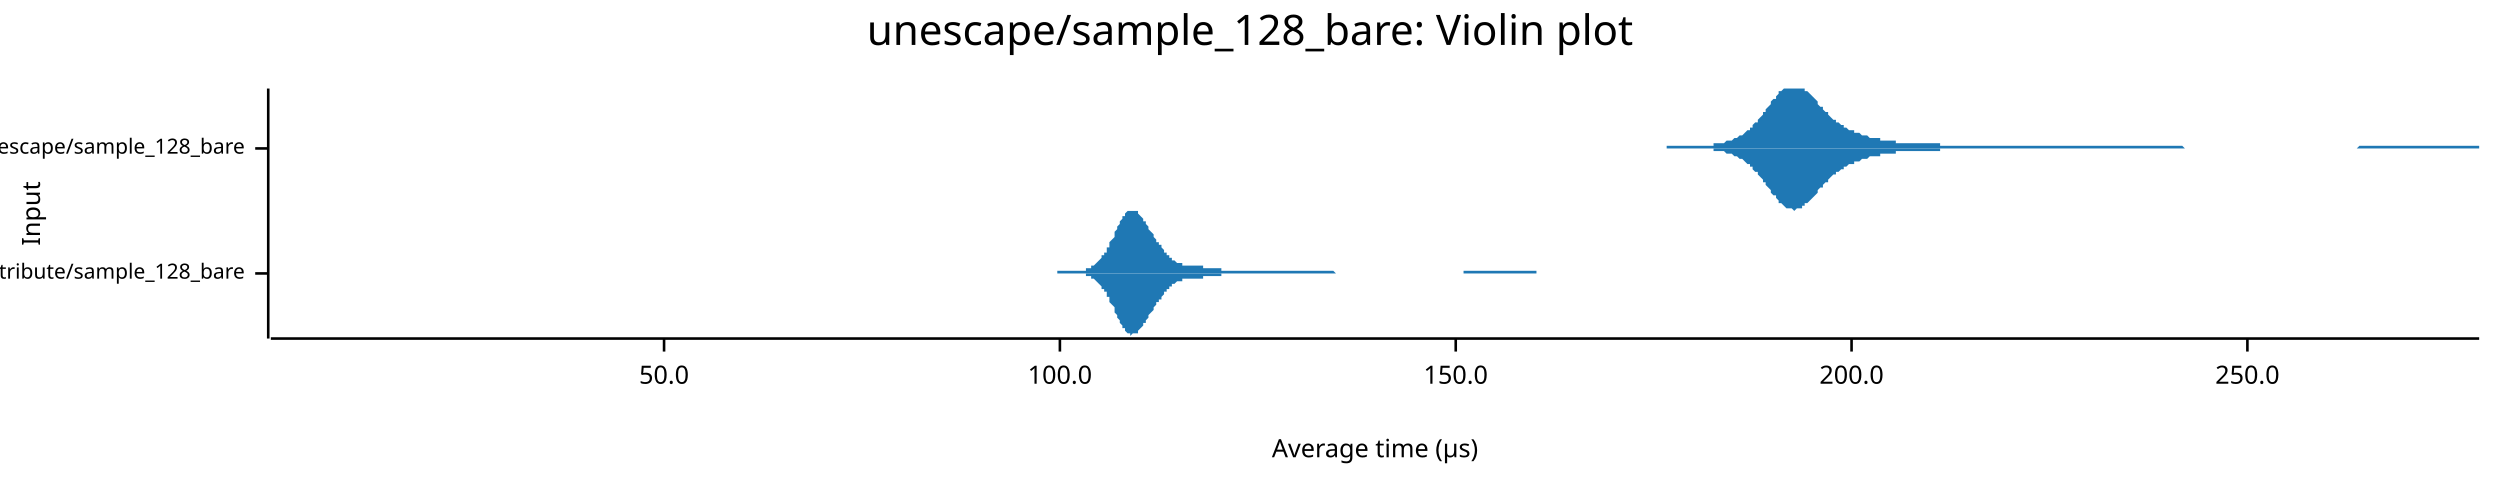
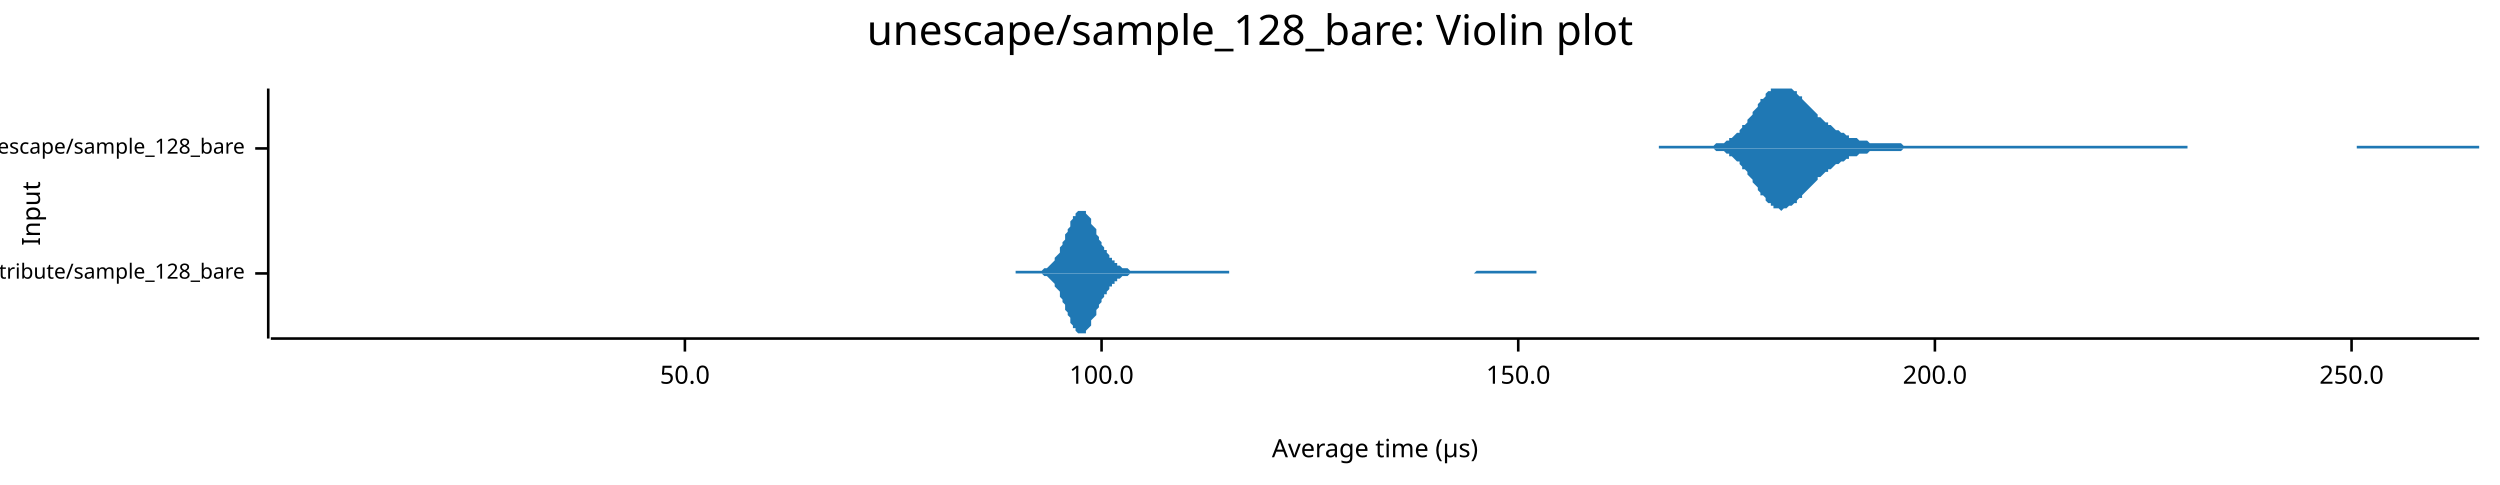
<svg xmlns="http://www.w3.org/2000/svg" width="960" height="186" viewBox="0 0 960 186">
  <text x="480" y="5" dy="0.76em" text-anchor="middle" font-family="sans-serif" font-size="16.129" opacity="1" fill="#000000">
unescape/sample_128_bare: Violin plot
</text>
  <text x="8" y="82" dy="0.76em" text-anchor="middle" font-family="sans-serif" font-size="9.677" opacity="1" fill="#000000" transform="rotate(270, 8, 82)">
Input
</text>
  <text x="528" y="178" dy="-0.5ex" text-anchor="middle" font-family="sans-serif" font-size="9.677" opacity="1" fill="#000000">
Average time (µs)
</text>
  <polyline fill="none" opacity="1" stroke="#000000" stroke-width="1" points="103,34 103,130 " />
  <text x="94" y="105" dy="0.5ex" text-anchor="end" font-family="sans-serif" font-size="8.065" opacity="1" fill="#000000">
unescape/unescape_attribute/sample_128_bare
</text>
  <polyline fill="none" opacity="1" stroke="#000000" stroke-width="1" points="98,105 103,105 " />
  <text x="94" y="57" dy="0.5ex" text-anchor="end" font-family="sans-serif" font-size="8.065" opacity="1" fill="#000000">
unescape/unescape/sample_128_bare
</text>
  <polyline fill="none" opacity="1" stroke="#000000" stroke-width="1" points="98,57 103,57 " />
  <polyline fill="none" opacity="1" stroke="#000000" stroke-width="1" points="104,130 952,130 " />
-   <text x="255" y="140" dy="0.76em" text-anchor="middle" font-family="sans-serif" font-size="9.677" opacity="1" fill="#000000">
+   <text x="263" y="140" dy="0.76em" text-anchor="middle" font-family="sans-serif" font-size="9.677" opacity="1" fill="#000000">
50.0
</text>
-   <polyline fill="none" opacity="1" stroke="#000000" stroke-width="1" points="255,130 255,135 " />
-   <text x="407" y="140" dy="0.76em" text-anchor="middle" font-family="sans-serif" font-size="9.677" opacity="1" fill="#000000">
+   <polyline fill="none" opacity="1" stroke="#000000" stroke-width="1" points="263,130 263,135 " />
+   <text x="423" y="140" dy="0.76em" text-anchor="middle" font-family="sans-serif" font-size="9.677" opacity="1" fill="#000000">
100.0
</text>
-   <polyline fill="none" opacity="1" stroke="#000000" stroke-width="1" points="407,130 407,135 " />
-   <text x="559" y="140" dy="0.76em" text-anchor="middle" font-family="sans-serif" font-size="9.677" opacity="1" fill="#000000">
+   <polyline fill="none" opacity="1" stroke="#000000" stroke-width="1" points="423,130 423,135 " />
+   <text x="583" y="140" dy="0.76em" text-anchor="middle" font-family="sans-serif" font-size="9.677" opacity="1" fill="#000000">
150.0
</text>
-   <polyline fill="none" opacity="1" stroke="#000000" stroke-width="1" points="559,130 559,135 " />
-   <text x="711" y="140" dy="0.76em" text-anchor="middle" font-family="sans-serif" font-size="9.677" opacity="1" fill="#000000">
+   <polyline fill="none" opacity="1" stroke="#000000" stroke-width="1" points="583,130 583,135 " />
+   <text x="743" y="140" dy="0.76em" text-anchor="middle" font-family="sans-serif" font-size="9.677" opacity="1" fill="#000000">
200.0
</text>
-   <polyline fill="none" opacity="1" stroke="#000000" stroke-width="1" points="711,130 711,135 " />
-   <text x="863" y="140" dy="0.76em" text-anchor="middle" font-family="sans-serif" font-size="9.677" opacity="1" fill="#000000">
+   <polyline fill="none" opacity="1" stroke="#000000" stroke-width="1" points="743,130 743,135 " />
+   <text x="903" y="140" dy="0.76em" text-anchor="middle" font-family="sans-serif" font-size="9.677" opacity="1" fill="#000000">
250.0
</text>
-   <polyline fill="none" opacity="1" stroke="#000000" stroke-width="1" points="863,130 863,135 " />
-   <polygon opacity="1" fill="#1F78B4" points="406,104 407,104 407,104 407,104 408,104 408,104 408,104 409,104 409,104 409,104 410,104 410,104 411,104 411,104 411,104 412,104 412,104 412,104 413,104 413,104 414,104 414,104 414,104 415,104 415,104 415,104 416,104 416,104 416,104 417,104 417,103 418,103 418,103 418,103 419,103 419,103 419,102 420,102 420,102 421,101 421,101 421,101 422,100 422,100 422,100 423,99 423,99 423,98 424,98 424,97 425,97 425,96 425,95 426,95 426,94 426,93 427,92 427,92 428,91 428,90 428,89 429,88 429,88 429,87 430,86 430,85 430,85 431,84 431,83 432,83 432,82 432,82 433,81 433,81 433,81 434,81 434,81 434,81 435,81 435,81 436,81 436,81 436,81 437,81 437,82 437,82 438,83 438,83 439,84 439,84 439,85 440,85 440,86 440,86 441,87 441,88 441,88 442,89 442,89 443,90 443,90 443,91 444,92 444,92 444,93 445,93 445,94 446,94 446,95 446,95 447,96 447,96 447,97 448,97 448,97 448,98 449,98 449,99 450,99 450,99 450,100 451,100 451,100 451,100 452,101 452,101 453,101 453,101 453,101 454,101 454,101 454,102 455,102 455,102 455,102 456,102 456,102 457,102 457,102 457,102 458,102 458,102 458,102 459,102 459,102 460,102 460,102 460,102 461,102 461,102 461,102 462,102 462,103 462,103 463,103 463,103 464,103 464,103 464,103 465,103 465,103 465,103 466,103 466,103 466,103 467,103 467,103 468,103 468,103 468,103 469,103 469,104 469,104 470,104 470,104 471,104 471,104 471,104 472,104 472,104 472,104 473,104 473,104 473,104 474,104 474,104 475,104 475,104 475,104 476,104 476,104 476,104 477,104 477,104 478,104 478,104 478,104 479,104 479,104 479,104 480,104 480,104 480,104 481,104 481,104 482,104 482,104 482,104 483,104 483,104 483,104 484,104 484,104 485,104 485,104 485,104 486,104 486,104 486,104 487,104 487,104 487,104 488,104 488,104 489,104 489,104 489,104 490,104 490,104 490,104 491,104 491,104 491,104 492,104 492,104 493,104 493,104 493,104 494,104 494,104 494,104 495,104 495,104 496,104 496,104 496,104 497,104 497,104 497,104 498,104 498,104 498,104 499,104 499,104 500,104 500,104 500,104 501,104 501,104 501,104 502,104 502,104 503,104 503,104 503,104 504,104 504,104 504,104 505,104 505,104 505,104 506,104 506,104 507,104 507,104 507,104 508,104 508,104 508,104 509,104 509,104 510,104 510,104 510,104 511,104 511,104 511,104 512,104 512,104 512,104 513,105 513,105 514,105 514,105 514,105 515,105 515,105 515,105 516,105 516,105 517,105 517,105 517,105 518,105 518,105 518,105 519,105 519,105 519,105 520,105 520,105 521,105 521,105 521,105 522,105 522,105 522,105 523,105 523,105 523,105 524,105 524,105 525,105 525,105 525,105 526,105 526,105 526,105 527,105 527,105 528,105 528,105 528,105 529,105 529,105 529,105 530,105 530,105 530,105 531,105 531,105 532,105 532,105 532,105 533,105 533,105 533,105 534,105 534,105 535,105 535,105 535,105 536,105 536,105 536,105 537,105 537,105 537,105 538,105 538,105 539,105 539,105 539,105 540,105 540,105 540,105 541,105 541,105 542,105 542,105 542,105 543,105 543,105 543,105 544,105 544,105 544,105 545,105 545,105 546,105 546,105 546,105 547,105 547,105 547,105 548,105 548,105 548,105 549,105 549,105 550,105 550,105 550,105 551,105 551,105 551,105 552,105 552,105 553,105 553,105 553,105 554,105 554,105 554,105 555,105 555,105 555,105 556,105 556,105 557,105 557,105 557,105 558,105 558,105 558,105 559,105 559,105 560,105 560,105 560,105 561,105 561,105 561,105 562,105 562,105 562,104 563,104 563,104 564,104 564,104 564,104 565,104 565,104 565,104 566,104 566,104 567,104 567,104 567,104 568,104 568,104 568,104 569,104 569,104 569,104 570,104 570,104 571,104 571,104 571,104 572,104 572,104 572,104 573,104 573,104 573,104 574,104 574,104 575,104 575,104 575,104 576,104 576,104 576,104 577,104 577,104 578,104 578,104 578,104 579,104 579,104 579,104 580,104 580,104 580,104 581,104 581,104 582,104 582,104 582,104 583,104 583,104 583,104 584,104 584,104 585,104 585,104 585,104 586,104 586,104 586,104 587,104 587,104 587,104 588,104 588,104 589,104 589,104 589,104 590,104 590,105 406,105 " />
-   <polygon opacity="1" fill="#1F78B4" points="406,105 407,105 407,105 407,105 408,105 408,105 408,105 409,105 409,105 409,105 410,105 410,105 411,105 411,105 411,105 412,105 412,105 412,105 413,105 413,105 414,105 414,105 414,105 415,105 415,105 415,105 416,105 416,105 416,105 417,105 417,106 418,106 418,106 418,106 419,106 419,106 419,107 420,107 420,107 421,108 421,108 421,108 422,109 422,109 422,109 423,110 423,110 423,111 424,111 424,112 425,112 425,113 425,114 426,114 426,115 426,116 427,117 427,117 428,118 428,119 428,120 429,121 429,121 429,122 430,123 430,124 430,124 431,125 431,126 432,126 432,127 432,127 433,128 433,128 433,128 434,128 434,128 434,129 435,128 435,128 436,128 436,128 436,128 437,128 437,127 437,127 438,126 438,126 439,125 439,125 439,124 440,124 440,123 440,123 441,122 441,121 441,121 442,120 442,120 443,119 443,119 443,118 444,117 444,117 444,116 445,116 445,115 446,115 446,114 446,114 447,113 447,113 447,112 448,112 448,112 448,111 449,111 449,110 450,110 450,110 450,109 451,109 451,109 451,109 452,108 452,108 453,108 453,108 453,108 454,108 454,108 454,107 455,107 455,107 455,107 456,107 456,107 457,107 457,107 457,107 458,107 458,107 458,107 459,107 459,107 460,107 460,107 460,107 461,107 461,107 461,107 462,107 462,106 462,106 463,106 463,106 464,106 464,106 464,106 465,106 465,106 465,106 466,106 466,106 466,106 467,106 467,106 468,106 468,106 468,106 469,106 469,105 469,105 470,105 470,105 471,105 471,105 471,105 472,105 472,105 472,105 473,105 473,105 473,105 474,105 474,105 475,105 475,105 475,105 476,105 476,105 476,105 477,105 477,105 478,105 478,105 478,105 479,105 479,105 479,105 480,105 480,105 480,105 481,105 481,105 482,105 482,105 482,105 483,105 483,105 483,105 484,105 484,105 485,105 485,105 485,105 486,105 486,105 486,105 487,105 487,105 487,105 488,105 488,105 489,105 489,105 489,105 490,105 490,105 490,105 491,105 491,105 491,105 492,105 492,105 493,105 493,105 493,105 494,105 494,105 494,105 495,105 495,105 496,105 496,105 496,105 497,105 497,105 497,105 498,105 498,105 498,105 499,105 499,105 500,105 500,105 500,105 501,105 501,105 501,105 502,105 502,105 503,105 503,105 503,105 504,105 504,105 504,105 505,105 505,105 505,105 506,105 506,105 507,105 507,105 507,105 508,105 508,105 508,105 509,105 509,105 510,105 510,105 510,105 511,105 511,105 511,105 512,105 512,105 512,105 513,105 513,105 514,105 514,105 514,105 515,105 515,105 515,105 516,105 516,105 517,105 517,105 517,105 518,105 518,105 518,105 519,105 519,105 519,105 520,105 520,105 521,105 521,105 521,105 522,105 522,105 522,105 523,105 523,105 523,105 524,105 524,105 525,105 525,105 525,105 526,105 526,105 526,105 527,105 527,105 528,105 528,105 528,105 529,105 529,105 529,105 530,105 530,105 530,105 531,105 531,105 532,105 532,105 532,105 533,105 533,105 533,105 534,105 534,105 535,105 535,105 535,105 536,105 536,105 536,105 537,105 537,105 537,105 538,105 538,105 539,105 539,105 539,105 540,105 540,105 540,105 541,105 541,105 542,105 542,105 542,105 543,105 543,105 543,105 544,105 544,105 544,105 545,105 545,105 546,105 546,105 546,105 547,105 547,105 547,105 548,105 548,105 548,105 549,105 549,105 550,105 550,105 550,105 551,105 551,105 551,105 552,105 552,105 553,105 553,105 553,105 554,105 554,105 554,105 555,105 555,105 555,105 556,105 556,105 557,105 557,105 557,105 558,105 558,105 558,105 559,105 559,105 560,105 560,105 560,105 561,105 561,105 561,105 562,105 562,105 562,105 563,105 563,105 564,105 564,105 564,105 565,105 565,105 565,105 566,105 566,105 567,105 567,105 567,105 568,105 568,105 568,105 569,105 569,105 569,105 570,105 570,105 571,105 571,105 571,105 572,105 572,105 572,105 573,105 573,105 573,105 574,105 574,105 575,105 575,105 575,105 576,105 576,105 576,105 577,105 577,105 578,105 578,105 578,105 579,105 579,105 579,105 580,105 580,105 580,105 581,105 581,105 582,105 582,105 582,105 583,105 583,105 583,105 584,105 584,105 585,105 585,105 585,105 586,105 586,105 586,105 587,105 587,105 587,105 588,105 588,105 589,105 589,105 589,105 590,105 590,105 406,105 " />
-   <polygon opacity="1" fill="#1F78B4" points="640,56 640,56 641,56 642,56 642,56 643,56 643,56 644,56 645,56 645,56 646,56 647,56 647,56 648,56 648,56 649,56 650,56 650,56 651,56 652,56 652,56 653,56 653,56 654,56 655,56 655,56 656,56 657,56 657,56 658,56 658,55 659,55 660,55 660,55 661,55 662,55 662,55 663,54 663,54 664,54 665,54 665,54 666,53 667,53 667,53 668,52 668,52 669,52 670,51 670,51 671,50 672,50 672,49 673,49 673,48 674,47 675,47 675,46 676,45 677,44 677,43 678,43 678,42 679,41 680,40 680,39 681,38 682,38 682,37 683,36 683,35 684,35 685,34 685,34 686,34 687,34 687,34 688,34 688,34 689,34 690,34 690,34 691,34 692,34 692,34 693,34 693,35 694,35 695,36 695,36 696,37 697,38 697,38 698,39 698,40 699,41 700,41 700,42 701,43 702,43 702,44 703,45 703,45 704,46 705,46 705,47 706,47 707,48 707,48 708,48 708,49 709,49 710,50 710,50 711,50 712,50 712,51 713,51 713,51 714,51 715,52 715,52 716,52 717,52 717,52 718,53 718,53 719,53 720,53 720,53 721,53 722,53 722,54 723,54 723,54 724,54 725,54 725,54 726,54 727,54 727,54 728,54 728,55 729,55 730,55 730,55 731,55 732,55 732,55 733,55 733,55 734,55 735,55 735,55 736,55 737,55 737,55 738,55 738,55 739,55 740,55 740,55 741,55 742,55 742,55 743,55 743,55 744,55 745,55 745,56 746,56 747,56 747,56 748,56 748,56 749,56 750,56 750,56 751,56 752,56 752,56 753,56 753,56 754,56 755,56 755,56 756,56 757,56 757,56 758,56 758,56 759,56 760,56 760,56 761,56 762,56 762,56 763,56 763,56 764,56 765,56 765,56 766,56 767,56 767,56 768,56 768,56 769,56 770,56 770,56 771,56 772,56 772,56 773,56 773,56 774,56 775,56 775,56 776,56 777,56 777,56 778,56 778,56 779,56 780,56 780,56 781,56 782,56 782,56 783,56 783,56 784,56 785,56 785,56 786,56 787,56 787,56 788,56 788,56 789,56 790,56 790,56 791,56 792,56 792,56 793,56 793,56 794,56 795,56 795,56 796,56 797,56 797,56 798,56 798,56 799,56 800,56 800,56 801,56 802,56 802,56 803,56 803,56 804,56 805,56 805,56 806,56 807,56 807,56 808,56 808,56 809,56 810,56 810,56 811,56 812,56 812,56 813,56 813,56 814,56 815,56 815,56 816,56 817,56 817,56 818,56 818,56 819,56 820,56 820,56 821,56 822,56 822,56 823,56 823,56 824,56 825,56 825,56 826,56 827,56 827,56 828,56 828,56 829,56 830,56 830,56 831,56 832,56 832,56 833,56 833,56 834,56 835,56 835,56 836,56 837,56 837,56 838,56 838,56 839,57 840,57 840,57 841,57 842,57 842,57 843,57 843,57 844,57 845,57 845,57 846,57 847,57 847,57 848,57 848,57 849,57 850,57 850,57 851,57 852,57 852,57 853,57 853,57 854,57 855,57 855,57 856,57 857,57 857,57 858,57 858,57 859,57 860,57 860,57 861,57 862,57 862,57 863,57 863,57 864,57 865,57 865,57 866,57 867,57 867,57 868,57 868,57 869,57 870,57 870,57 871,57 872,57 872,57 873,57 873,57 874,57 875,57 875,57 876,57 877,57 877,57 878,57 878,57 879,57 880,57 880,57 881,57 882,57 882,57 883,57 883,57 884,57 885,57 885,57 886,57 887,57 887,57 888,57 888,57 889,57 890,57 890,57 891,57 892,57 892,57 893,57 893,57 894,57 895,57 895,57 896,57 897,57 897,57 898,57 898,57 899,57 900,57 900,57 901,57 902,57 902,57 903,57 903,57 904,57 905,57 905,57 906,56 907,56 907,56 908,56 908,56 909,56 910,56 910,56 911,56 912,56 912,56 913,56 913,56 914,56 915,56 915,56 916,56 917,56 917,56 918,56 918,56 919,56 920,56 920,56 921,56 922,56 922,56 923,56 923,56 924,56 925,56 925,56 926,56 927,56 927,56 928,56 928,56 929,56 930,56 930,56 931,56 932,56 932,56 933,56 933,56 934,56 935,56 935,56 936,56 937,56 937,56 938,56 938,56 939,56 940,56 940,56 941,56 942,56 942,56 943,56 943,56 944,56 945,56 945,56 946,56 947,56 947,56 948,56 948,56 949,56 950,56 950,56 951,56 952,56 952,57 640,57 " />
-   <polygon opacity="1" fill="#1F78B4" points="640,57 640,57 641,57 642,57 642,57 643,57 643,57 644,57 645,57 645,57 646,57 647,57 647,57 648,57 648,57 649,57 650,57 650,57 651,57 652,57 652,57 653,57 653,57 654,57 655,57 655,57 656,57 657,57 657,57 658,57 658,58 659,58 660,58 660,58 661,58 662,58 662,58 663,59 663,59 664,59 665,59 665,59 666,60 667,60 667,60 668,61 668,61 669,61 670,62 670,62 671,63 672,63 672,64 673,64 673,65 674,66 675,66 675,67 676,68 677,69 677,70 678,70 678,71 679,72 680,73 680,74 681,75 682,75 682,76 683,77 683,78 684,78 685,79 685,79 686,80 687,80 687,80 688,80 688,80 689,81 690,80 690,80 691,80 692,80 692,79 693,79 693,78 694,78 695,77 695,77 696,76 697,75 697,75 698,74 698,73 699,72 700,72 700,71 701,70 702,70 702,69 703,68 703,68 704,67 705,67 705,66 706,66 707,65 707,65 708,65 708,64 709,64 710,63 710,63 711,63 712,63 712,62 713,62 713,62 714,62 715,61 715,61 716,61 717,61 717,61 718,60 718,60 719,60 720,60 720,60 721,60 722,60 722,59 723,59 723,59 724,59 725,59 725,59 726,59 727,59 727,59 728,59 728,58 729,58 730,58 730,58 731,58 732,58 732,58 733,58 733,58 734,58 735,58 735,58 736,58 737,58 737,58 738,58 738,58 739,58 740,58 740,58 741,58 742,58 742,58 743,58 743,58 744,58 745,58 745,57 746,57 747,57 747,57 748,57 748,57 749,57 750,57 750,57 751,57 752,57 752,57 753,57 753,57 754,57 755,57 755,57 756,57 757,57 757,57 758,57 758,57 759,57 760,57 760,57 761,57 762,57 762,57 763,57 763,57 764,57 765,57 765,57 766,57 767,57 767,57 768,57 768,57 769,57 770,57 770,57 771,57 772,57 772,57 773,57 773,57 774,57 775,57 775,57 776,57 777,57 777,57 778,57 778,57 779,57 780,57 780,57 781,57 782,57 782,57 783,57 783,57 784,57 785,57 785,57 786,57 787,57 787,57 788,57 788,57 789,57 790,57 790,57 791,57 792,57 792,57 793,57 793,57 794,57 795,57 795,57 796,57 797,57 797,57 798,57 798,57 799,57 800,57 800,57 801,57 802,57 802,57 803,57 803,57 804,57 805,57 805,57 806,57 807,57 807,57 808,57 808,57 809,57 810,57 810,57 811,57 812,57 812,57 813,57 813,57 814,57 815,57 815,57 816,57 817,57 817,57 818,57 818,57 819,57 820,57 820,57 821,57 822,57 822,57 823,57 823,57 824,57 825,57 825,57 826,57 827,57 827,57 828,57 828,57 829,57 830,57 830,57 831,57 832,57 832,57 833,57 833,57 834,57 835,57 835,57 836,57 837,57 837,57 838,57 838,57 839,57 840,57 840,57 841,57 842,57 842,57 843,57 843,57 844,57 845,57 845,57 846,57 847,57 847,57 848,57 848,57 849,57 850,57 850,57 851,57 852,57 852,57 853,57 853,57 854,57 855,57 855,57 856,57 857,57 857,57 858,57 858,57 859,57 860,57 860,57 861,57 862,57 862,57 863,57 863,57 864,57 865,57 865,57 866,57 867,57 867,57 868,57 868,57 869,57 870,57 870,57 871,57 872,57 872,57 873,57 873,57 874,57 875,57 875,57 876,57 877,57 877,57 878,57 878,57 879,57 880,57 880,57 881,57 882,57 882,57 883,57 883,57 884,57 885,57 885,57 886,57 887,57 887,57 888,57 888,57 889,57 890,57 890,57 891,57 892,57 892,57 893,57 893,57 894,57 895,57 895,57 896,57 897,57 897,57 898,57 898,57 899,57 900,57 900,57 901,57 902,57 902,57 903,57 903,57 904,57 905,57 905,57 906,57 907,57 907,57 908,57 908,57 909,57 910,57 910,57 911,57 912,57 912,57 913,57 913,57 914,57 915,57 915,57 916,57 917,57 917,57 918,57 918,57 919,57 920,57 920,57 921,57 922,57 922,57 923,57 923,57 924,57 925,57 925,57 926,57 927,57 927,57 928,57 928,57 929,57 930,57 930,57 931,57 932,57 932,57 933,57 933,57 934,57 935,57 935,57 936,57 937,57 937,57 938,57 938,57 939,57 940,57 940,57 941,57 942,57 942,57 943,57 943,57 944,57 945,57 945,57 946,57 947,57 947,57 948,57 948,57 949,57 950,57 950,57 951,57 952,57 952,57 640,57 " />
+   <polyline fill="none" opacity="1" stroke="#000000" stroke-width="1" points="903,130 903,135 " />
+   <polygon opacity="1" fill="#1F78B4" points="390,104 390,104 391,104 391,104 391,104 392,104 392,104 393,104 393,104 393,104 394,104 394,104 395,104 395,104 395,104 396,104 396,104 397,104 397,104 397,104 398,104 398,104 399,104 399,104 399,104 400,104 400,104 401,103 401,103 401,103 402,103 402,103 403,102 403,102 403,102 404,101 404,101 405,100 405,100 405,99 406,98 406,98 407,97 407,96 407,95 408,94 408,93 409,92 409,91 409,90 410,89 410,88 411,87 411,86 411,85 412,84 412,83 413,83 413,82 413,82 414,81 414,81 415,81 415,81 415,81 416,81 416,81 417,81 417,82 417,82 418,83 418,83 419,84 419,85 419,86 420,87 420,87 421,88 421,89 421,90 422,91 422,92 423,93 423,93 423,94 424,95 424,96 425,96 425,97 425,97 426,98 426,99 427,99 427,100 427,100 428,100 428,101 429,101 429,102 429,102 430,102 430,102 431,103 431,103 431,103 432,103 432,103 433,103 433,103 433,103 434,104 434,104 435,104 435,104 435,104 436,104 436,104 437,104 437,104 437,104 438,104 438,104 439,104 439,104 439,104 440,104 440,104 441,104 441,104 441,104 442,104 442,104 443,104 443,104 443,104 444,104 444,104 445,104 445,104 445,104 446,104 446,104 447,104 447,104 447,104 448,104 448,104 449,104 449,104 449,104 450,104 450,104 451,104 451,104 451,104 452,104 452,104 453,104 453,104 453,104 454,104 454,104 455,104 455,104 456,104 456,104 456,104 457,104 457,104 458,104 458,104 458,104 459,104 459,104 460,104 460,104 460,104 461,104 461,104 462,104 462,104 462,104 463,104 463,104 464,104 464,104 464,104 465,104 465,104 466,104 466,104 466,104 467,104 467,104 468,104 468,104 468,104 469,104 469,104 470,104 470,104 470,104 471,104 471,104 472,104 472,105 472,105 473,105 473,105 474,105 474,105 474,105 475,105 475,105 476,105 476,105 476,105 477,105 477,105 478,105 478,105 478,105 479,105 479,105 480,105 480,105 480,105 481,105 481,105 482,105 482,105 482,105 483,105 483,105 484,105 484,105 484,105 485,105 485,105 486,105 486,105 486,105 487,105 487,105 488,105 488,105 488,105 489,105 489,105 490,105 490,105 490,105 491,105 491,105 492,105 492,105 492,105 493,105 493,105 494,105 494,105 494,105 495,105 495,105 496,105 496,105 496,105 497,105 497,105 498,105 498,105 498,105 499,105 499,105 500,105 500,105 500,105 501,105 501,105 502,105 502,105 502,105 503,105 503,105 504,105 504,105 504,105 505,105 505,105 506,105 506,105 506,105 507,105 507,105 508,105 508,105 508,105 509,105 509,105 510,105 510,105 510,105 511,105 511,105 512,105 512,105 512,105 513,105 513,105 514,105 514,105 514,105 515,105 515,105 516,105 516,105 516,105 517,105 517,105 518,105 518,105 519,105 519,105 519,105 520,105 520,105 521,105 521,105 521,105 522,105 522,105 523,105 523,105 523,105 524,105 524,105 525,105 525,105 525,105 526,105 526,105 527,105 527,105 527,105 528,105 528,105 529,105 529,105 529,105 530,105 530,105 531,105 531,105 531,105 532,105 532,105 533,105 533,105 533,105 534,105 534,105 535,105 535,105 535,105 536,105 536,105 537,105 537,105 537,105 538,105 538,105 539,105 539,105 539,105 540,105 540,105 541,105 541,105 541,105 542,105 542,105 543,105 543,105 543,105 544,105 544,105 545,105 545,105 545,105 546,105 546,105 547,105 547,105 547,105 548,105 548,105 549,105 549,105 549,105 550,105 550,105 551,105 551,105 551,105 552,105 552,105 553,105 553,105 553,105 554,105 554,105 555,105 555,105 555,105 556,105 556,105 557,105 557,105 557,105 558,105 558,105 559,105 559,105 559,105 560,105 560,105 561,105 561,105 561,105 562,105 562,105 563,105 563,105 563,105 564,105 564,105 565,105 565,105 565,105 566,105 566,105 567,104 567,104 567,104 568,104 568,104 569,104 569,104 569,104 570,104 570,104 571,104 571,104 571,104 572,104 572,104 573,104 573,104 573,104 574,104 574,104 575,104 575,104 575,104 576,104 576,104 577,104 577,104 577,104 578,104 578,104 579,104 579,104 579,104 580,104 580,104 581,104 581,104 581,104 582,104 582,104 583,104 583,104 584,104 584,104 584,104 585,104 585,104 586,104 586,104 586,104 587,104 587,104 588,104 588,104 588,104 589,104 589,104 590,104 590,104 590,105 390,105 " />
+   <polygon opacity="1" fill="#1F78B4" points="390,105 390,105 391,105 391,105 391,105 392,105 392,105 393,105 393,105 393,105 394,105 394,105 395,105 395,105 395,105 396,105 396,105 397,105 397,105 397,105 398,105 398,105 399,105 399,105 399,105 400,105 400,105 401,106 401,106 401,106 402,106 402,106 403,107 403,107 403,107 404,108 404,108 405,109 405,109 405,110 406,111 406,111 407,112 407,113 407,114 408,115 408,116 409,117 409,118 409,119 410,120 410,121 411,122 411,123 411,124 412,125 412,126 413,126 413,127 413,127 414,128 414,128 415,128 415,129 415,128 416,128 416,128 417,128 417,127 417,127 418,126 418,126 419,125 419,124 419,123 420,122 420,122 421,121 421,120 421,119 422,118 422,117 423,116 423,116 423,115 424,114 424,113 425,113 425,112 425,112 426,111 426,110 427,110 427,109 427,109 428,109 428,108 429,108 429,107 429,107 430,107 430,107 431,106 431,106 431,106 432,106 432,106 433,106 433,106 433,106 434,105 434,105 435,105 435,105 435,105 436,105 436,105 437,105 437,105 437,105 438,105 438,105 439,105 439,105 439,105 440,105 440,105 441,105 441,105 441,105 442,105 442,105 443,105 443,105 443,105 444,105 444,105 445,105 445,105 445,105 446,105 446,105 447,105 447,105 447,105 448,105 448,105 449,105 449,105 449,105 450,105 450,105 451,105 451,105 451,105 452,105 452,105 453,105 453,105 453,105 454,105 454,105 455,105 455,105 456,105 456,105 456,105 457,105 457,105 458,105 458,105 458,105 459,105 459,105 460,105 460,105 460,105 461,105 461,105 462,105 462,105 462,105 463,105 463,105 464,105 464,105 464,105 465,105 465,105 466,105 466,105 466,105 467,105 467,105 468,105 468,105 468,105 469,105 469,105 470,105 470,105 470,105 471,105 471,105 472,105 472,105 472,105 473,105 473,105 474,105 474,105 474,105 475,105 475,105 476,105 476,105 476,105 477,105 477,105 478,105 478,105 478,105 479,105 479,105 480,105 480,105 480,105 481,105 481,105 482,105 482,105 482,105 483,105 483,105 484,105 484,105 484,105 485,105 485,105 486,105 486,105 486,105 487,105 487,105 488,105 488,105 488,105 489,105 489,105 490,105 490,105 490,105 491,105 491,105 492,105 492,105 492,105 493,105 493,105 494,105 494,105 494,105 495,105 495,105 496,105 496,105 496,105 497,105 497,105 498,105 498,105 498,105 499,105 499,105 500,105 500,105 500,105 501,105 501,105 502,105 502,105 502,105 503,105 503,105 504,105 504,105 504,105 505,105 505,105 506,105 506,105 506,105 507,105 507,105 508,105 508,105 508,105 509,105 509,105 510,105 510,105 510,105 511,105 511,105 512,105 512,105 512,105 513,105 513,105 514,105 514,105 514,105 515,105 515,105 516,105 516,105 516,105 517,105 517,105 518,105 518,105 519,105 519,105 519,105 520,105 520,105 521,105 521,105 521,105 522,105 522,105 523,105 523,105 523,105 524,105 524,105 525,105 525,105 525,105 526,105 526,105 527,105 527,105 527,105 528,105 528,105 529,105 529,105 529,105 530,105 530,105 531,105 531,105 531,105 532,105 532,105 533,105 533,105 533,105 534,105 534,105 535,105 535,105 535,105 536,105 536,105 537,105 537,105 537,105 538,105 538,105 539,105 539,105 539,105 540,105 540,105 541,105 541,105 541,105 542,105 542,105 543,105 543,105 543,105 544,105 544,105 545,105 545,105 545,105 546,105 546,105 547,105 547,105 547,105 548,105 548,105 549,105 549,105 549,105 550,105 550,105 551,105 551,105 551,105 552,105 552,105 553,105 553,105 553,105 554,105 554,105 555,105 555,105 555,105 556,105 556,105 557,105 557,105 557,105 558,105 558,105 559,105 559,105 559,105 560,105 560,105 561,105 561,105 561,105 562,105 562,105 563,105 563,105 563,105 564,105 564,105 565,105 565,105 565,105 566,105 566,105 567,105 567,105 567,105 568,105 568,105 569,105 569,105 569,105 570,105 570,105 571,105 571,105 571,105 572,105 572,105 573,105 573,105 573,105 574,105 574,105 575,105 575,105 575,105 576,105 576,105 577,105 577,105 577,105 578,105 578,105 579,105 579,105 579,105 580,105 580,105 581,105 581,105 581,105 582,105 582,105 583,105 583,105 584,105 584,105 584,105 585,105 585,105 586,105 586,105 586,105 587,105 587,105 588,105 588,105 588,105 589,105 589,105 590,105 590,105 590,105 390,105 " />
+   <polygon opacity="1" fill="#1F78B4" points="637,56 637,56 638,56 639,56 639,56 640,56 640,56 641,56 642,56 642,56 643,56 644,56 644,56 645,56 645,56 646,56 647,56 647,56 648,56 649,56 649,56 650,56 651,56 651,56 652,56 652,56 653,56 654,56 654,56 655,56 656,56 656,56 657,56 657,56 658,56 659,55 659,55 660,55 661,55 661,55 662,55 663,54 663,54 664,54 664,53 665,53 666,52 666,52 667,51 668,51 668,50 669,49 669,48 670,48 671,47 671,46 672,45 673,44 673,43 674,42 675,41 675,40 676,39 676,38 677,38 678,37 678,36 679,35 680,35 680,34 681,34 681,34 682,34 683,34 683,34 684,34 685,34 685,34 686,34 686,34 687,34 688,34 688,34 689,35 690,35 690,36 691,37 692,37 692,38 693,39 693,39 694,40 695,41 695,41 696,42 697,43 697,43 698,44 698,45 699,45 700,46 700,46 701,47 702,47 702,48 703,48 704,49 704,49 705,50 705,50 706,50 707,51 707,51 708,51 709,52 709,52 710,52 710,53 711,53 712,53 712,53 713,53 714,54 714,54 715,54 716,54 716,54 717,54 717,54 718,55 719,55 719,55 720,55 721,55 721,55 722,55 722,55 723,55 724,55 724,55 725,55 726,55 726,55 727,55 728,55 728,55 729,55 729,55 730,55 731,56 731,56 732,56 733,56 733,56 734,56 734,56 735,56 736,56 736,56 737,56 738,56 738,56 739,56 739,56 740,56 741,56 741,56 742,56 743,56 743,56 744,56 745,56 745,56 746,56 746,56 747,56 748,56 748,56 749,56 750,56 750,56 751,56 751,56 752,56 753,56 753,56 754,56 755,56 755,56 756,56 757,56 757,56 758,56 758,56 759,56 760,56 760,56 761,56 762,56 762,56 763,56 763,56 764,56 765,56 765,56 766,56 767,56 767,56 768,56 769,56 769,56 770,56 770,56 771,56 772,56 772,56 773,56 774,56 774,56 775,56 775,56 776,56 777,56 777,56 778,56 779,56 779,56 780,56 781,56 781,56 782,56 782,56 783,56 784,56 784,56 785,56 786,56 786,56 787,56 787,56 788,56 789,56 789,56 790,56 791,56 791,56 792,56 792,56 793,56 794,56 794,56 795,56 796,56 796,56 797,56 798,56 798,56 799,56 799,56 800,56 801,56 801,56 802,56 803,56 803,56 804,56 804,56 805,56 806,56 806,56 807,56 808,56 808,56 809,56 810,56 810,56 811,56 811,56 812,56 813,56 813,56 814,56 815,56 815,56 816,56 816,56 817,56 818,56 818,56 819,56 820,56 820,56 821,56 822,56 822,56 823,56 823,56 824,56 825,56 825,56 826,56 827,56 827,56 828,56 828,56 829,56 830,56 830,56 831,56 832,56 832,56 833,56 834,56 834,56 835,56 835,56 836,56 837,56 837,56 838,56 839,56 839,56 840,56 840,57 841,57 842,57 842,57 843,57 844,57 844,57 845,57 845,57 846,57 847,57 847,57 848,57 849,57 849,57 850,57 851,57 851,57 852,57 852,57 853,57 854,57 854,57 855,57 856,57 856,57 857,57 857,57 858,57 859,57 859,57 860,57 861,57 861,57 862,57 863,57 863,57 864,57 864,57 865,57 866,57 866,57 867,57 868,57 868,57 869,57 869,57 870,57 871,57 871,57 872,57 873,57 873,57 874,57 875,57 875,57 876,57 876,57 877,57 878,57 878,57 879,57 880,57 880,57 881,57 881,57 882,57 883,57 883,57 884,57 885,57 885,57 886,57 887,57 887,57 888,57 888,57 889,57 890,57 890,57 891,57 892,57 892,57 893,57 893,57 894,57 895,57 895,57 896,57 897,57 897,57 898,57 898,57 899,57 900,57 900,57 901,57 902,57 902,57 903,57 904,57 904,57 905,57 905,56 906,56 907,56 907,56 908,56 909,56 909,56 910,56 910,56 911,56 912,56 912,56 913,56 914,56 914,56 915,56 916,56 916,56 917,56 917,56 918,56 919,56 919,56 920,56 921,56 921,56 922,56 922,56 923,56 924,56 924,56 925,56 926,56 926,56 927,56 928,56 928,56 929,56 929,56 930,56 931,56 931,56 932,56 933,56 933,56 934,56 934,56 935,56 936,56 936,56 937,56 938,56 938,56 939,56 940,56 940,56 941,56 941,56 942,56 943,56 943,56 944,56 945,56 945,56 946,56 946,56 947,56 948,56 948,56 949,56 950,56 950,56 951,56 952,56 952,57 637,57 " />
+   <polygon opacity="1" fill="#1F78B4" points="637,57 637,57 638,57 639,57 639,57 640,57 640,57 641,57 642,57 642,57 643,57 644,57 644,57 645,57 645,57 646,57 647,57 647,57 648,57 649,57 649,57 650,57 651,57 651,57 652,57 652,57 653,57 654,57 654,57 655,57 656,57 656,57 657,57 657,57 658,57 659,58 659,58 660,58 661,58 661,58 662,58 663,59 663,59 664,59 664,60 665,60 666,61 666,61 667,62 668,62 668,63 669,64 669,65 670,65 671,66 671,67 672,68 673,69 673,70 674,71 675,72 675,73 676,74 676,75 677,75 678,76 678,77 679,78 680,78 680,79 681,79 681,80 682,80 683,80 683,80 684,81 685,80 685,80 686,80 686,80 687,79 688,79 688,79 689,78 690,78 690,77 691,76 692,76 692,75 693,74 693,74 694,73 695,72 695,72 696,71 697,70 697,70 698,69 698,68 699,68 700,67 700,67 701,66 702,66 702,65 703,65 704,64 704,64 705,63 705,63 706,63 707,62 707,62 708,62 709,61 709,61 710,61 710,60 711,60 712,60 712,60 713,60 714,59 714,59 715,59 716,59 716,59 717,59 717,59 718,58 719,58 719,58 720,58 721,58 721,58 722,58 722,58 723,58 724,58 724,58 725,58 726,58 726,58 727,58 728,58 728,58 729,58 729,58 730,58 731,57 731,57 732,57 733,57 733,57 734,57 734,57 735,57 736,57 736,57 737,57 738,57 738,57 739,57 739,57 740,57 741,57 741,57 742,57 743,57 743,57 744,57 745,57 745,57 746,57 746,57 747,57 748,57 748,57 749,57 750,57 750,57 751,57 751,57 752,57 753,57 753,57 754,57 755,57 755,57 756,57 757,57 757,57 758,57 758,57 759,57 760,57 760,57 761,57 762,57 762,57 763,57 763,57 764,57 765,57 765,57 766,57 767,57 767,57 768,57 769,57 769,57 770,57 770,57 771,57 772,57 772,57 773,57 774,57 774,57 775,57 775,57 776,57 777,57 777,57 778,57 779,57 779,57 780,57 781,57 781,57 782,57 782,57 783,57 784,57 784,57 785,57 786,57 786,57 787,57 787,57 788,57 789,57 789,57 790,57 791,57 791,57 792,57 792,57 793,57 794,57 794,57 795,57 796,57 796,57 797,57 798,57 798,57 799,57 799,57 800,57 801,57 801,57 802,57 803,57 803,57 804,57 804,57 805,57 806,57 806,57 807,57 808,57 808,57 809,57 810,57 810,57 811,57 811,57 812,57 813,57 813,57 814,57 815,57 815,57 816,57 816,57 817,57 818,57 818,57 819,57 820,57 820,57 821,57 822,57 822,57 823,57 823,57 824,57 825,57 825,57 826,57 827,57 827,57 828,57 828,57 829,57 830,57 830,57 831,57 832,57 832,57 833,57 834,57 834,57 835,57 835,57 836,57 837,57 837,57 838,57 839,57 839,57 840,57 840,57 841,57 842,57 842,57 843,57 844,57 844,57 845,57 845,57 846,57 847,57 847,57 848,57 849,57 849,57 850,57 851,57 851,57 852,57 852,57 853,57 854,57 854,57 855,57 856,57 856,57 857,57 857,57 858,57 859,57 859,57 860,57 861,57 861,57 862,57 863,57 863,57 864,57 864,57 865,57 866,57 866,57 867,57 868,57 868,57 869,57 869,57 870,57 871,57 871,57 872,57 873,57 873,57 874,57 875,57 875,57 876,57 876,57 877,57 878,57 878,57 879,57 880,57 880,57 881,57 881,57 882,57 883,57 883,57 884,57 885,57 885,57 886,57 887,57 887,57 888,57 888,57 889,57 890,57 890,57 891,57 892,57 892,57 893,57 893,57 894,57 895,57 895,57 896,57 897,57 897,57 898,57 898,57 899,57 900,57 900,57 901,57 902,57 902,57 903,57 904,57 904,57 905,57 905,57 906,57 907,57 907,57 908,57 909,57 909,57 910,57 910,57 911,57 912,57 912,57 913,57 914,57 914,57 915,57 916,57 916,57 917,57 917,57 918,57 919,57 919,57 920,57 921,57 921,57 922,57 922,57 923,57 924,57 924,57 925,57 926,57 926,57 927,57 928,57 928,57 929,57 929,57 930,57 931,57 931,57 932,57 933,57 933,57 934,57 934,57 935,57 936,57 936,57 937,57 938,57 938,57 939,57 940,57 940,57 941,57 941,57 942,57 943,57 943,57 944,57 945,57 945,57 946,57 946,57 947,57 948,57 948,57 949,57 950,57 950,57 951,57 952,57 952,57 637,57 " />
</svg>
